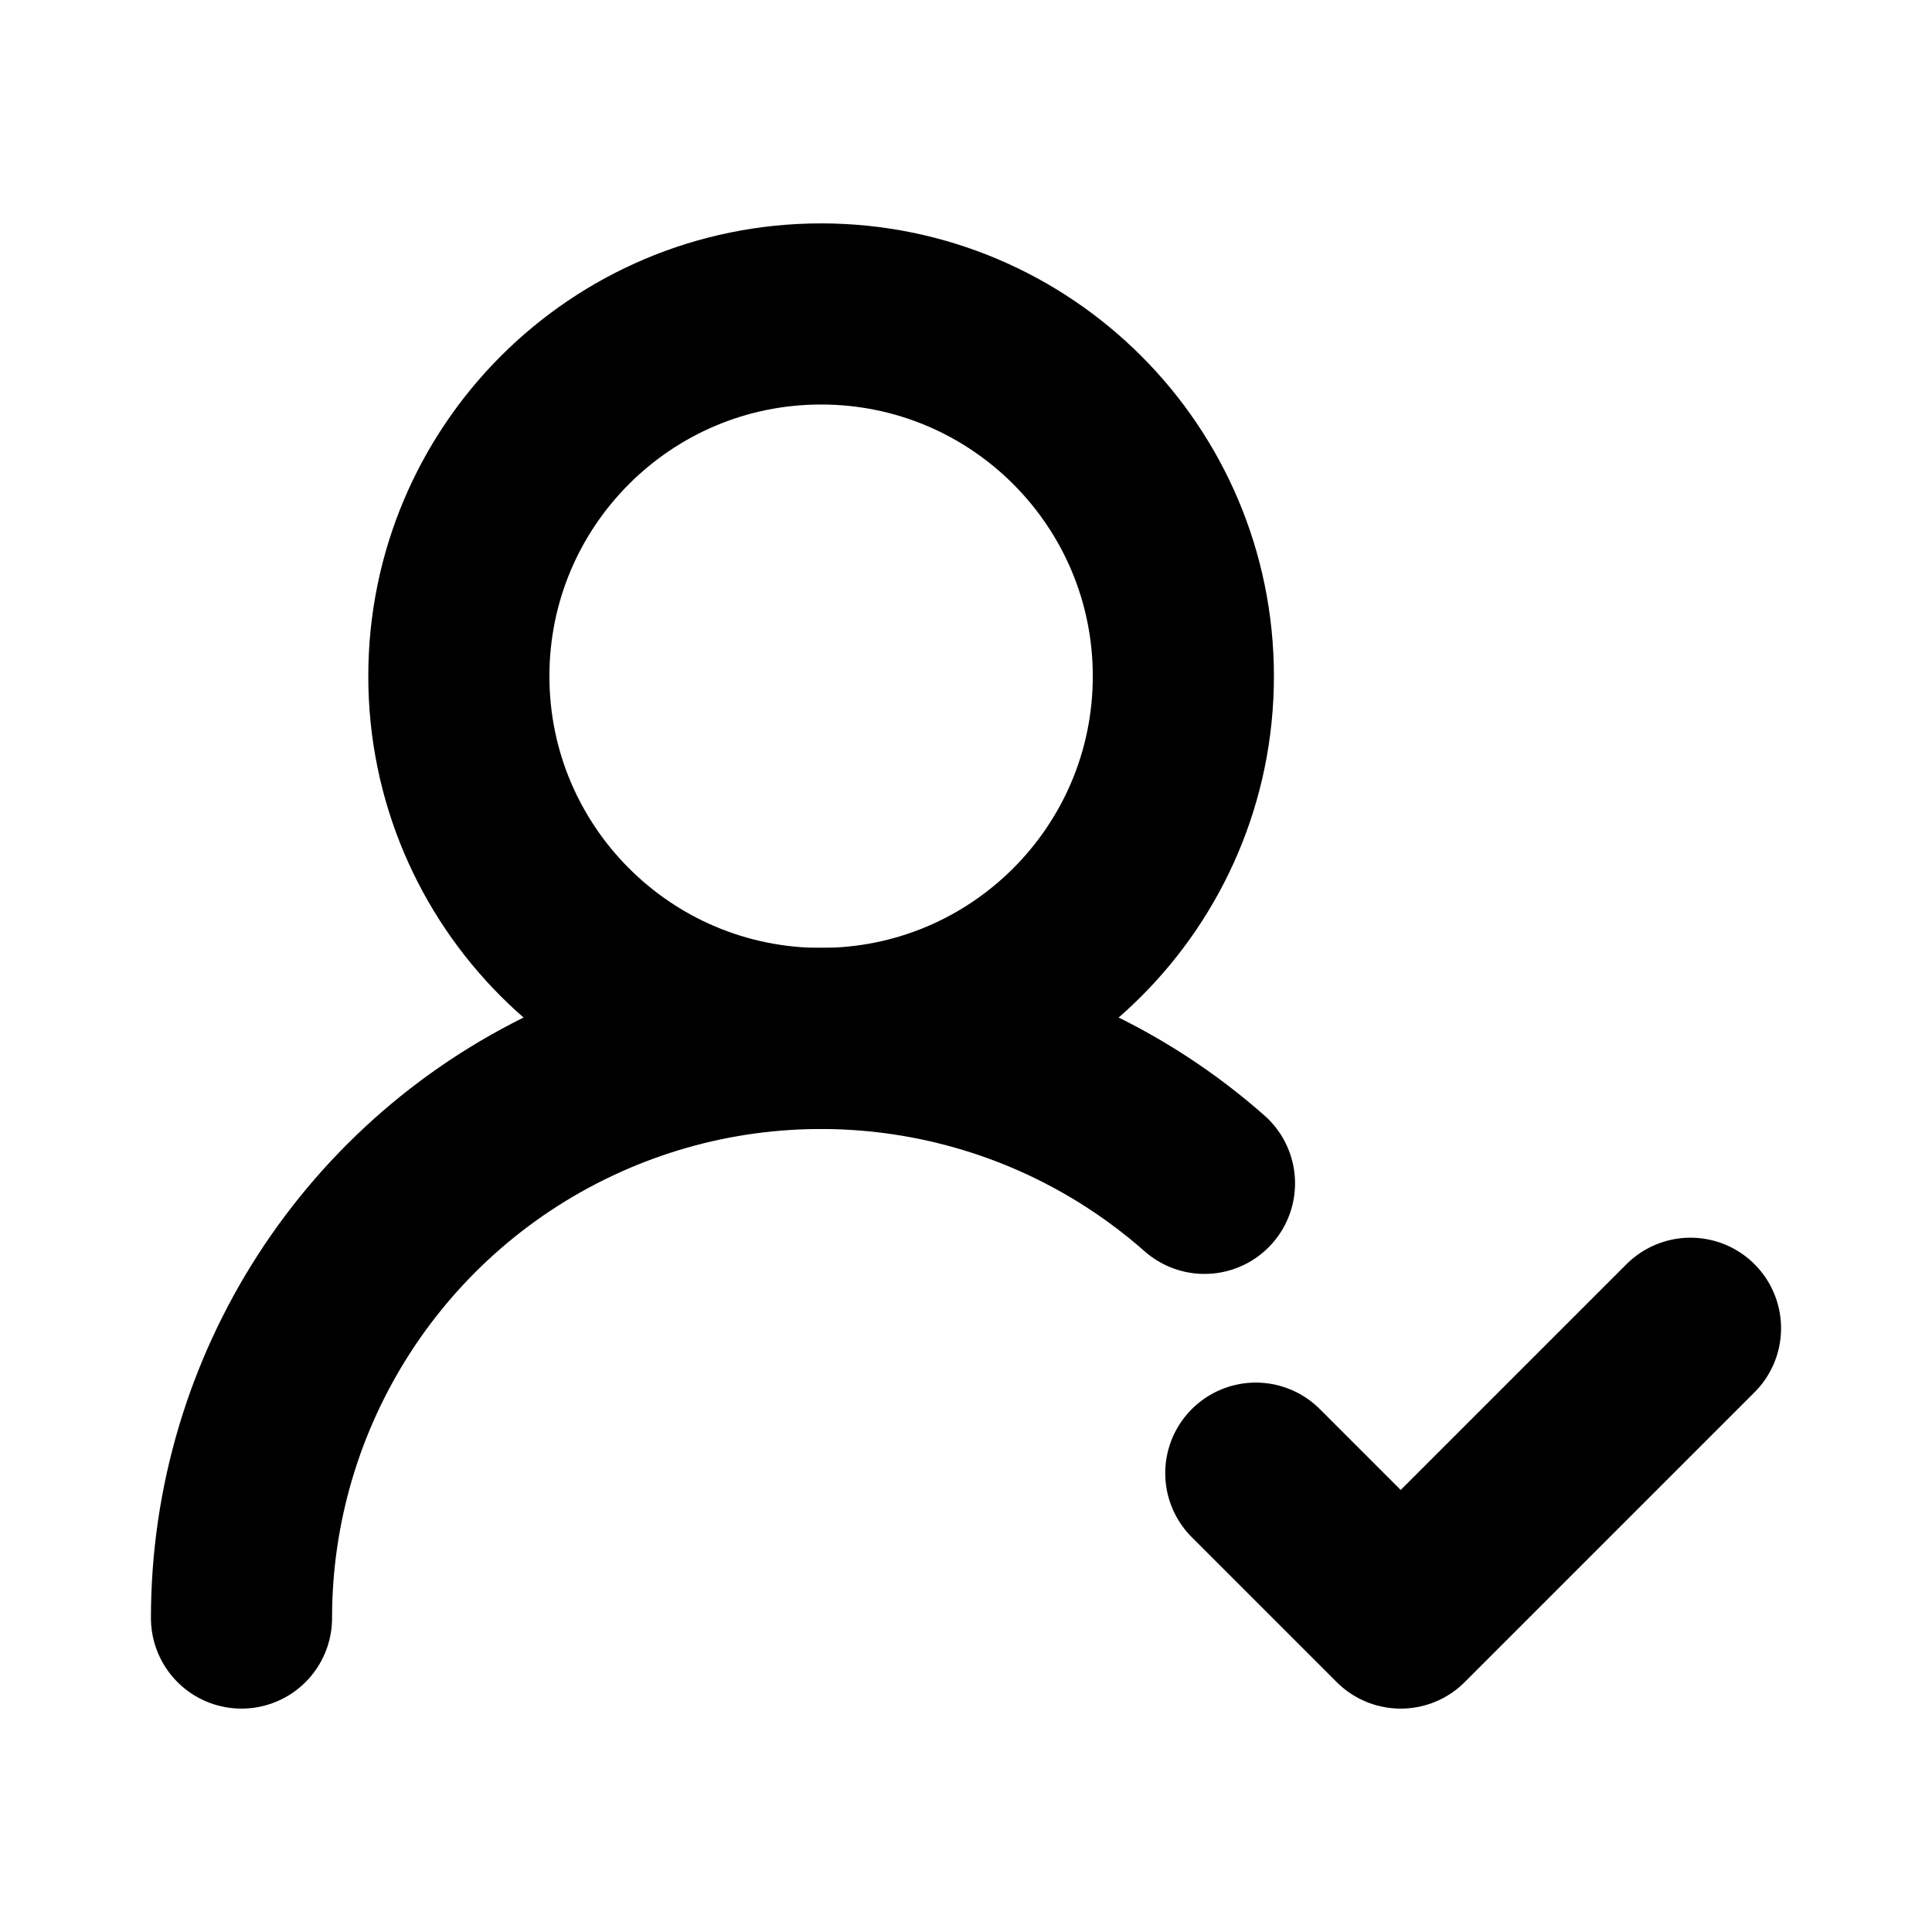
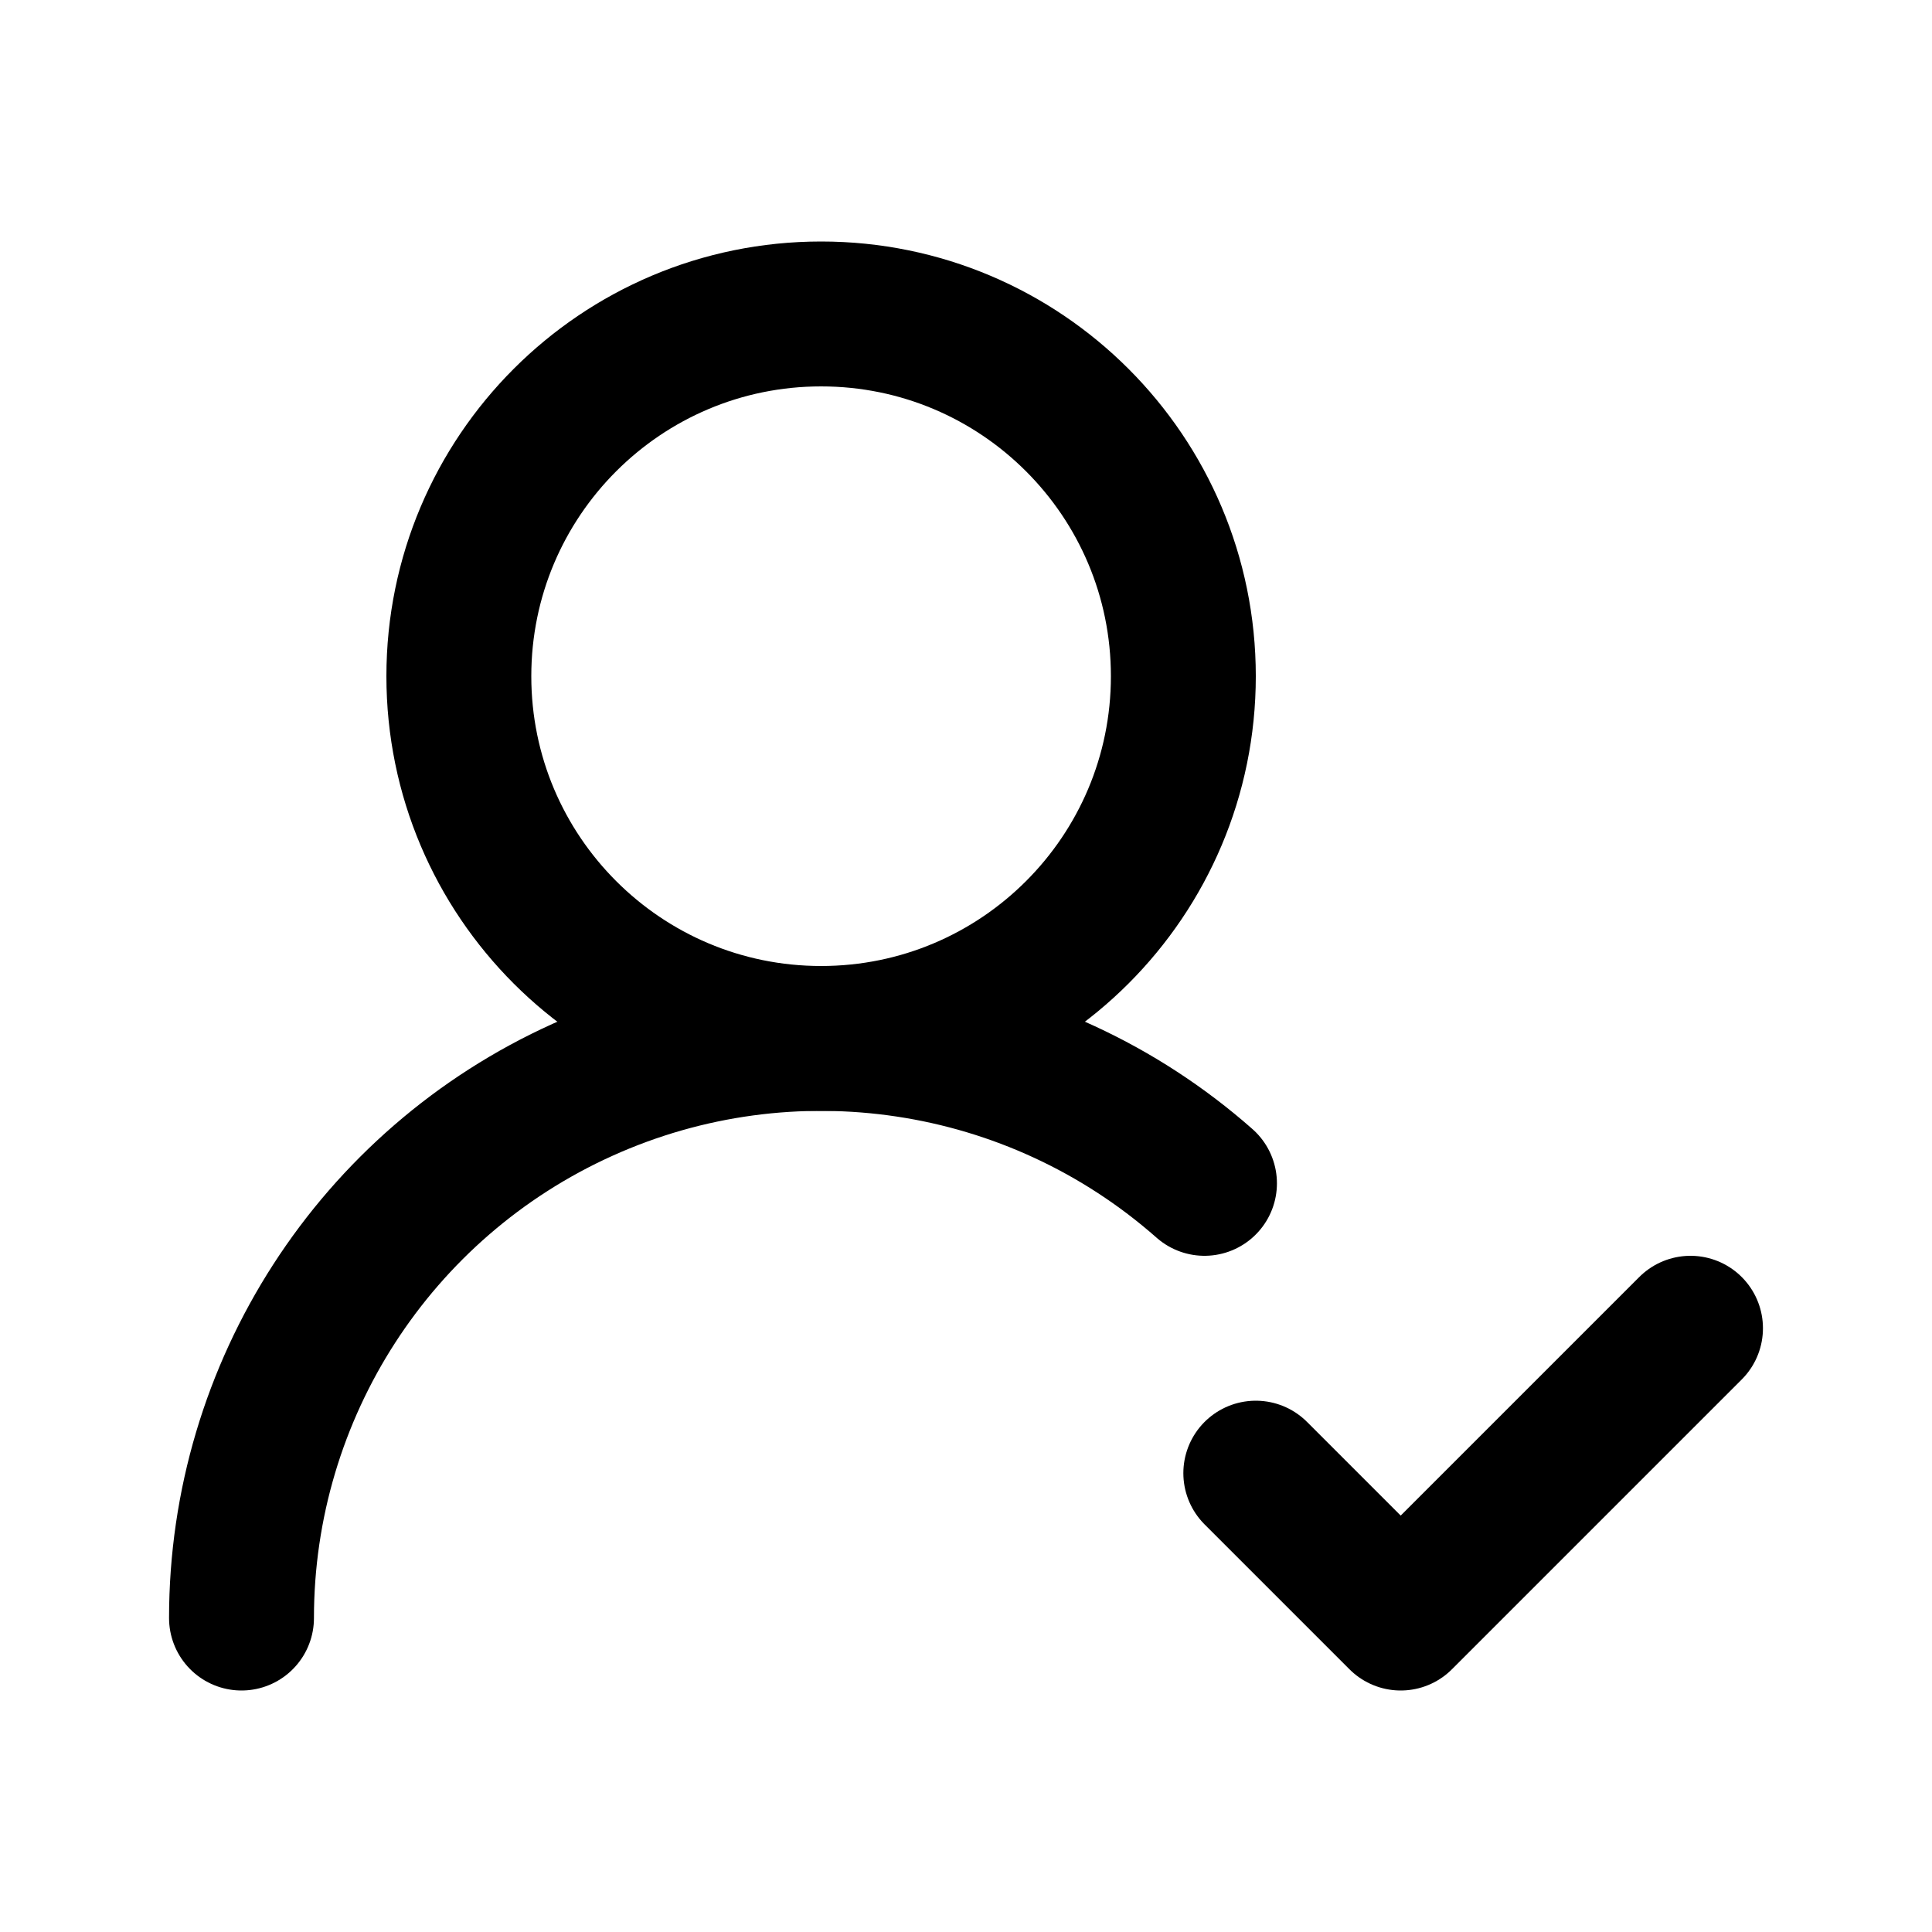
<svg xmlns="http://www.w3.org/2000/svg" width="16" height="16" fill="none">
-   <path stroke="#000" stroke-linecap="round" stroke-linejoin="round" stroke-width="1.5" d="M2 13.4a4.8 4.8 0 0 1 7.975-3.6" />
-   <path stroke="#000" stroke-linecap="round" stroke-linejoin="round" stroke-width="1.5" d="M6.8 8.6a3 3 0 1 0 0-6 3 3 0 0 0 0 6ZM10.4 12.2l1.2 1.2L14 11" />
+   <path stroke="#000" stroke-linecap="round" stroke-linejoin="round" stroke-width="1.2" d="M2 13.4a4.8 4.8 0 0 1 7.975-3.6" />
+   <path stroke="#000" stroke-linecap="round" stroke-linejoin="round" stroke-width="1.2" d="M6.8 8.6a3 3 0 1 0 0-6 3 3 0 0 0 0 6ZM10.4 12.2l1.2 1.2L14 11" />
</svg>
